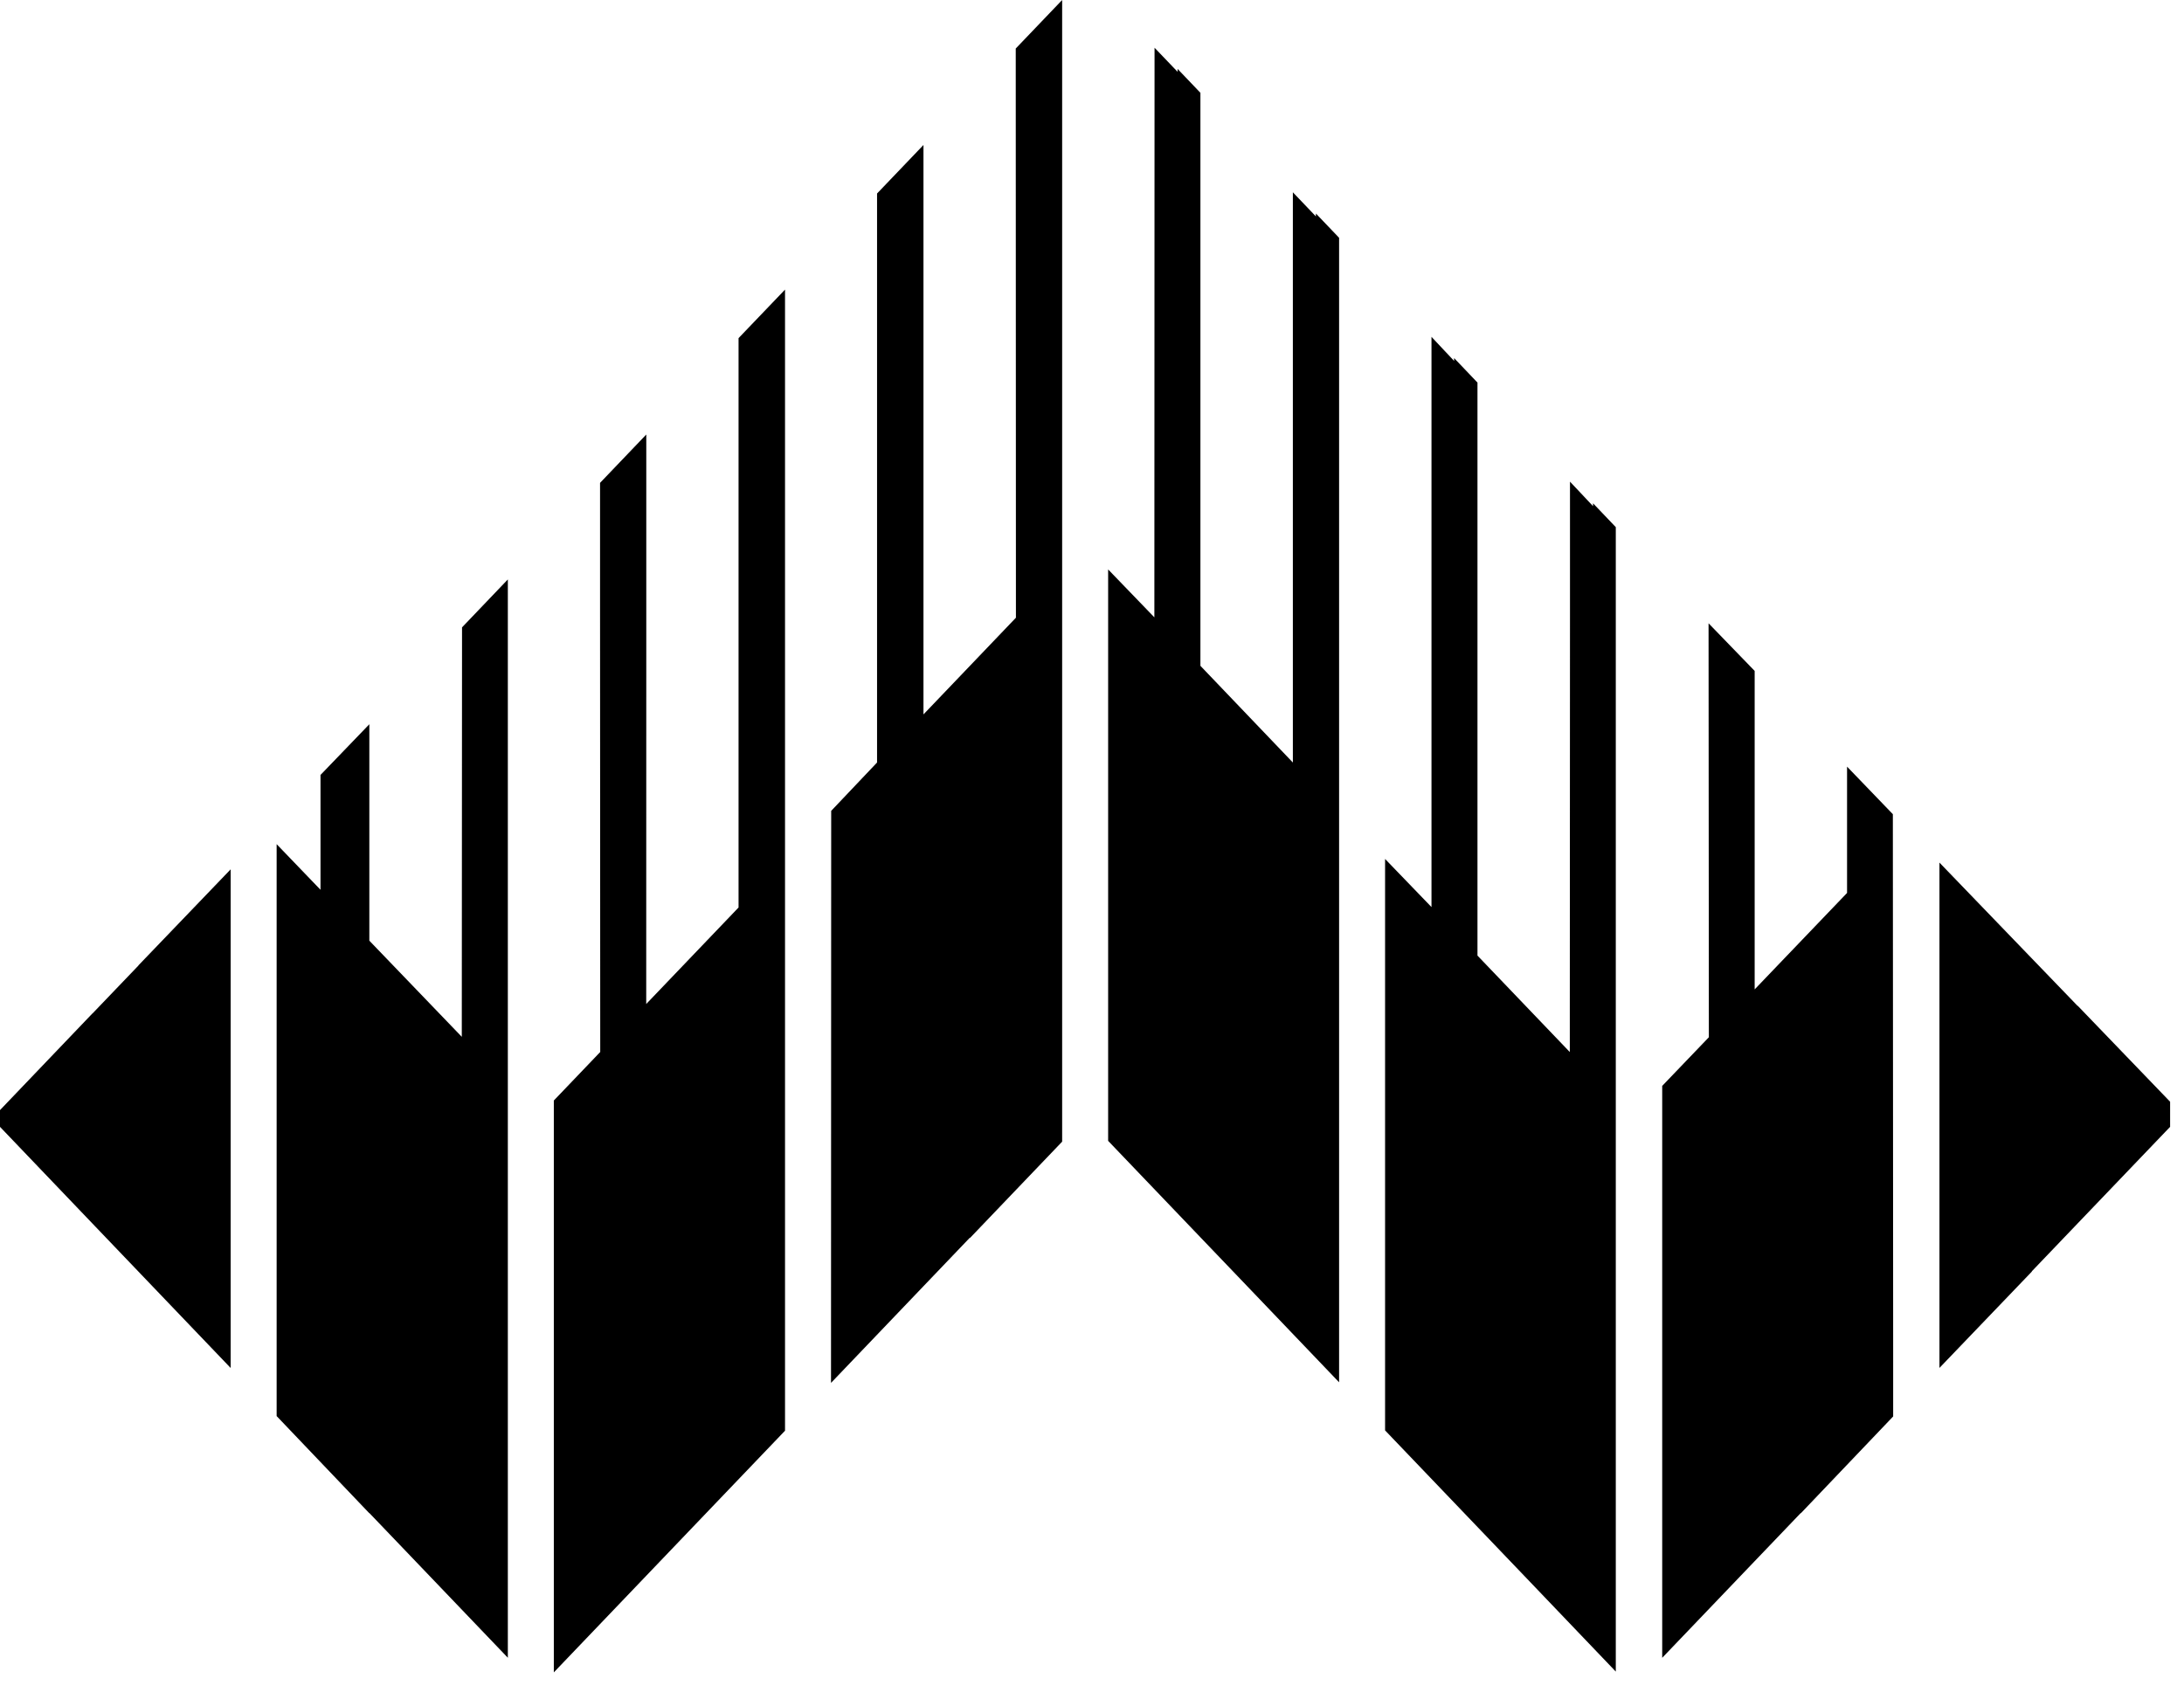
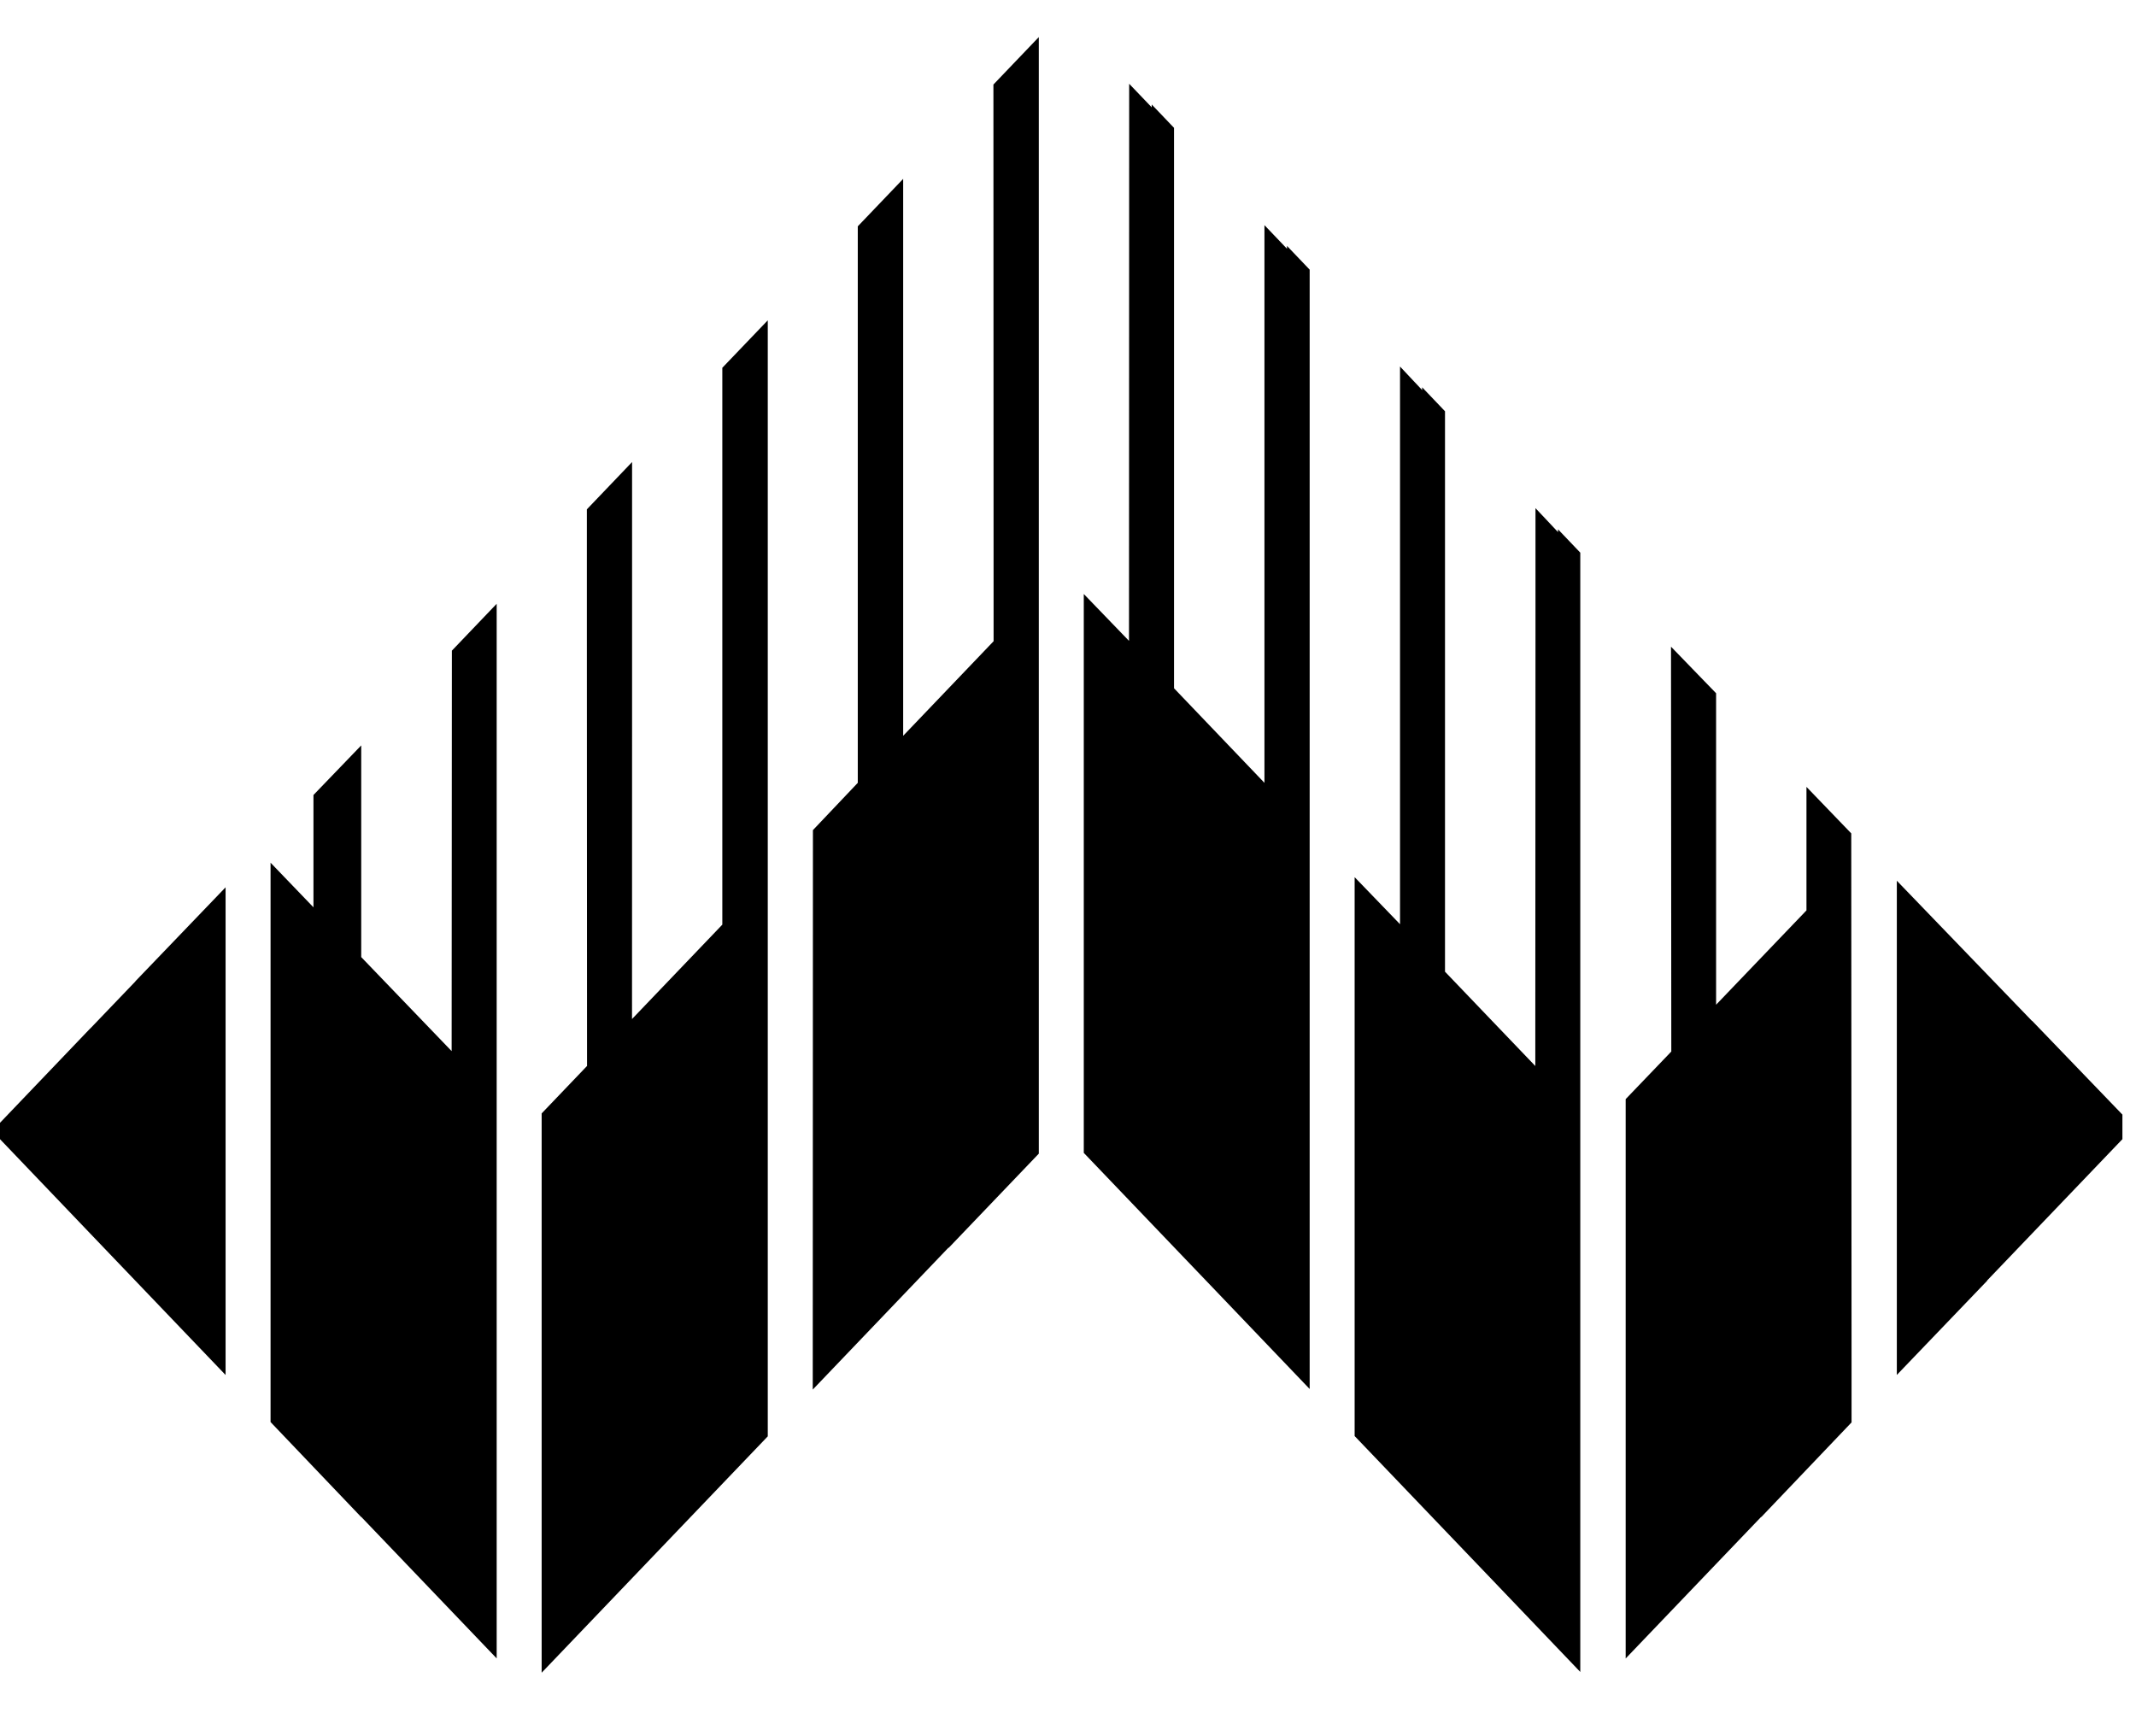
- <svg xmlns="http://www.w3.org/2000/svg" width="36" height="28" fill="currentColor">
+ <svg xmlns="http://www.w3.org/2000/svg" width="16" height="13" viewBox="0 0 36 28" fill="currentColor">
  <path d="M2.283 15.916l-.76.793v-.002L0 18.3v.276l1.523 1.593 2.279 2.382v-8.22l-1.52 1.583v.002zM7.612 17.092l-1.524-1.585v-3.568l-.805.836v1.893l-.723-.752v9.428l1.528 1.602v-.004l.76.794 1.523 1.592V9.552l-.755.79-.004 6.75zM12.174 14.96l-1.522 1.591.001-5.702V7.163l-.762.797v2.09l.003 7.292-.765.8v9.427l2.286-2.39 1.525-1.594V4.774l-.766.8v9.386zM16.746 10.183l-1.524 1.594V2.39l-.765.8v9.38l-.756.797-.003 9.43 1.524-1.594.765-.8v.007l1.521-1.59V0l-.765.8.003 9.383zM21.69 3.567l-.379-.397v9.4l-1.524-1.594V1.53l-.376-.394v.048l-.38-.397-.003 9.39-.762-.79v9.42l1.521 1.59.759.793 1.527 1.597V3.92l-.382-.4v.047zM26.259 8.344l-.38-.404v2.138l-.003 6.627v.638l-.762-.796-.76-.794V6.307l-.385-.404v.047l-.373-.397v9.4l-.765-.793v9.42l1.524 1.593.759.793 1.52 1.59V8.69l-.375-.393v.047zM31.201 13.422l-.755-.784v2.082l-1.523 1.59v-5.25l-.76-.785v.014l.005 6.81-.769.802v9.428l1.524-1.593.76-.794v.005l1.523-1.597v-1.075l-.005-8.81v-.043zM34.247 16.579v.004l-.755-.783-1.523-1.58v8.33l1.523-1.588v-.005l.755-.789 1.524-1.592v-.414l-1.524-1.583z" />
</svg>
